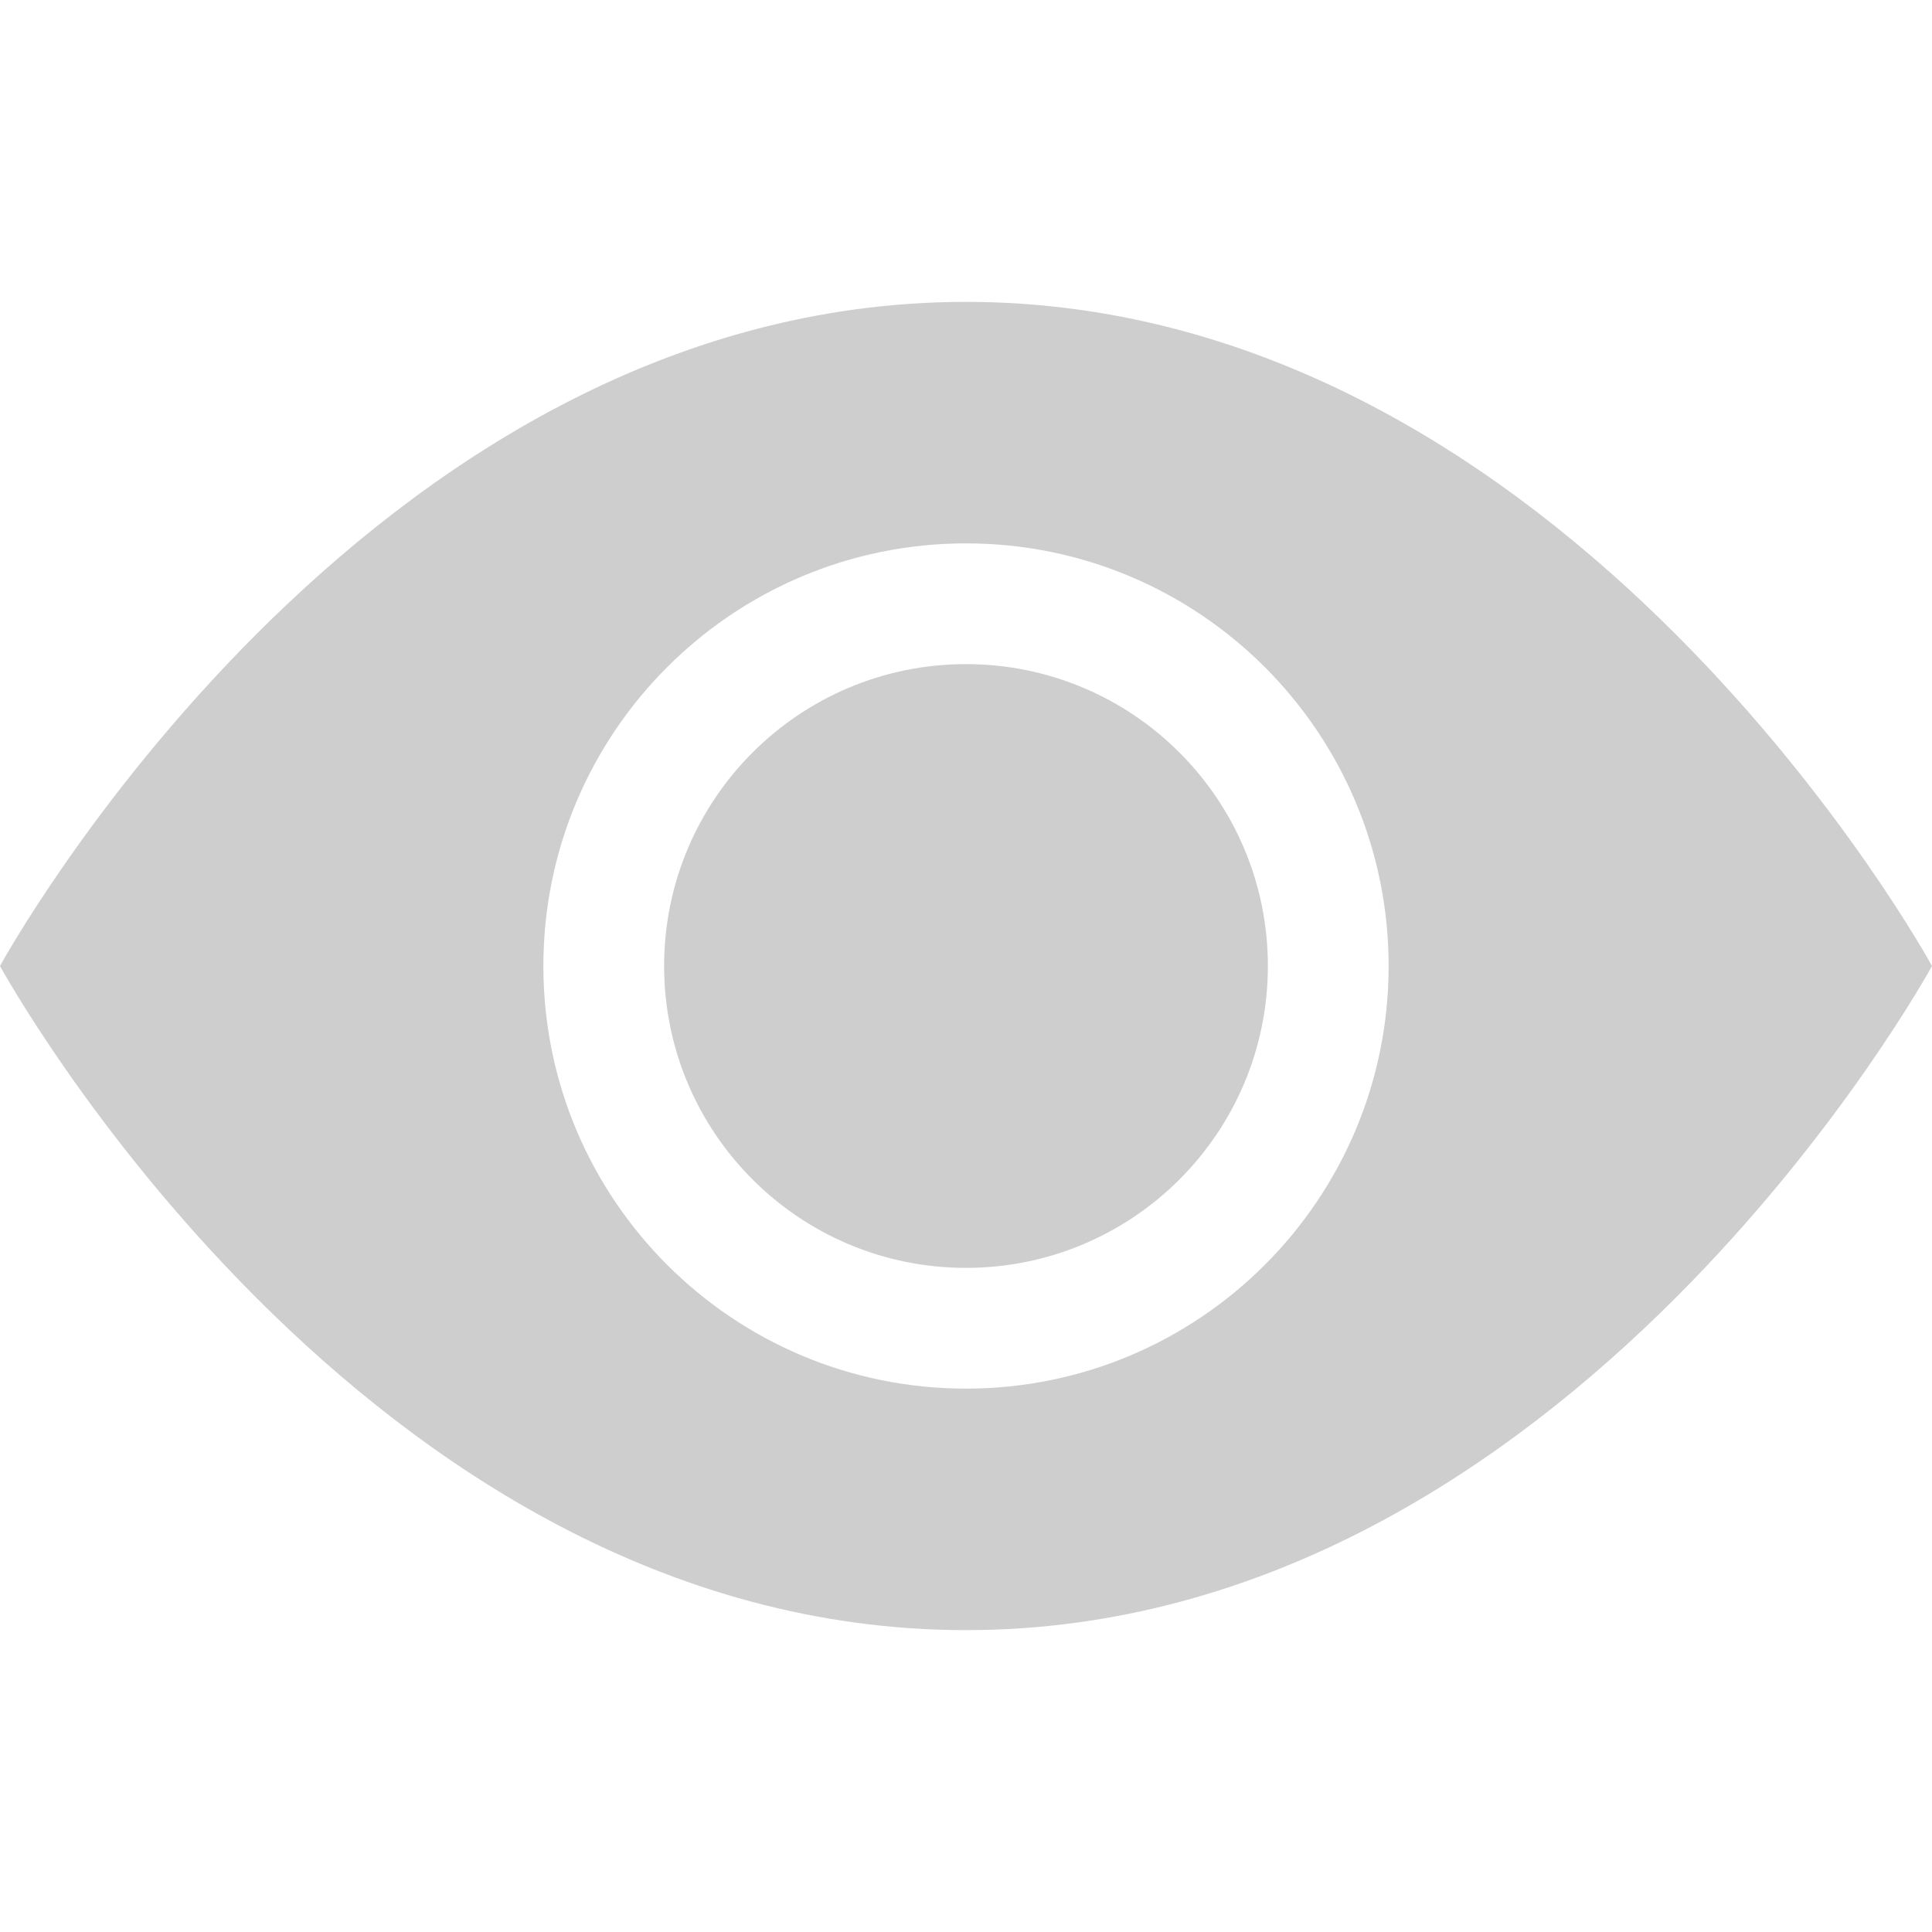
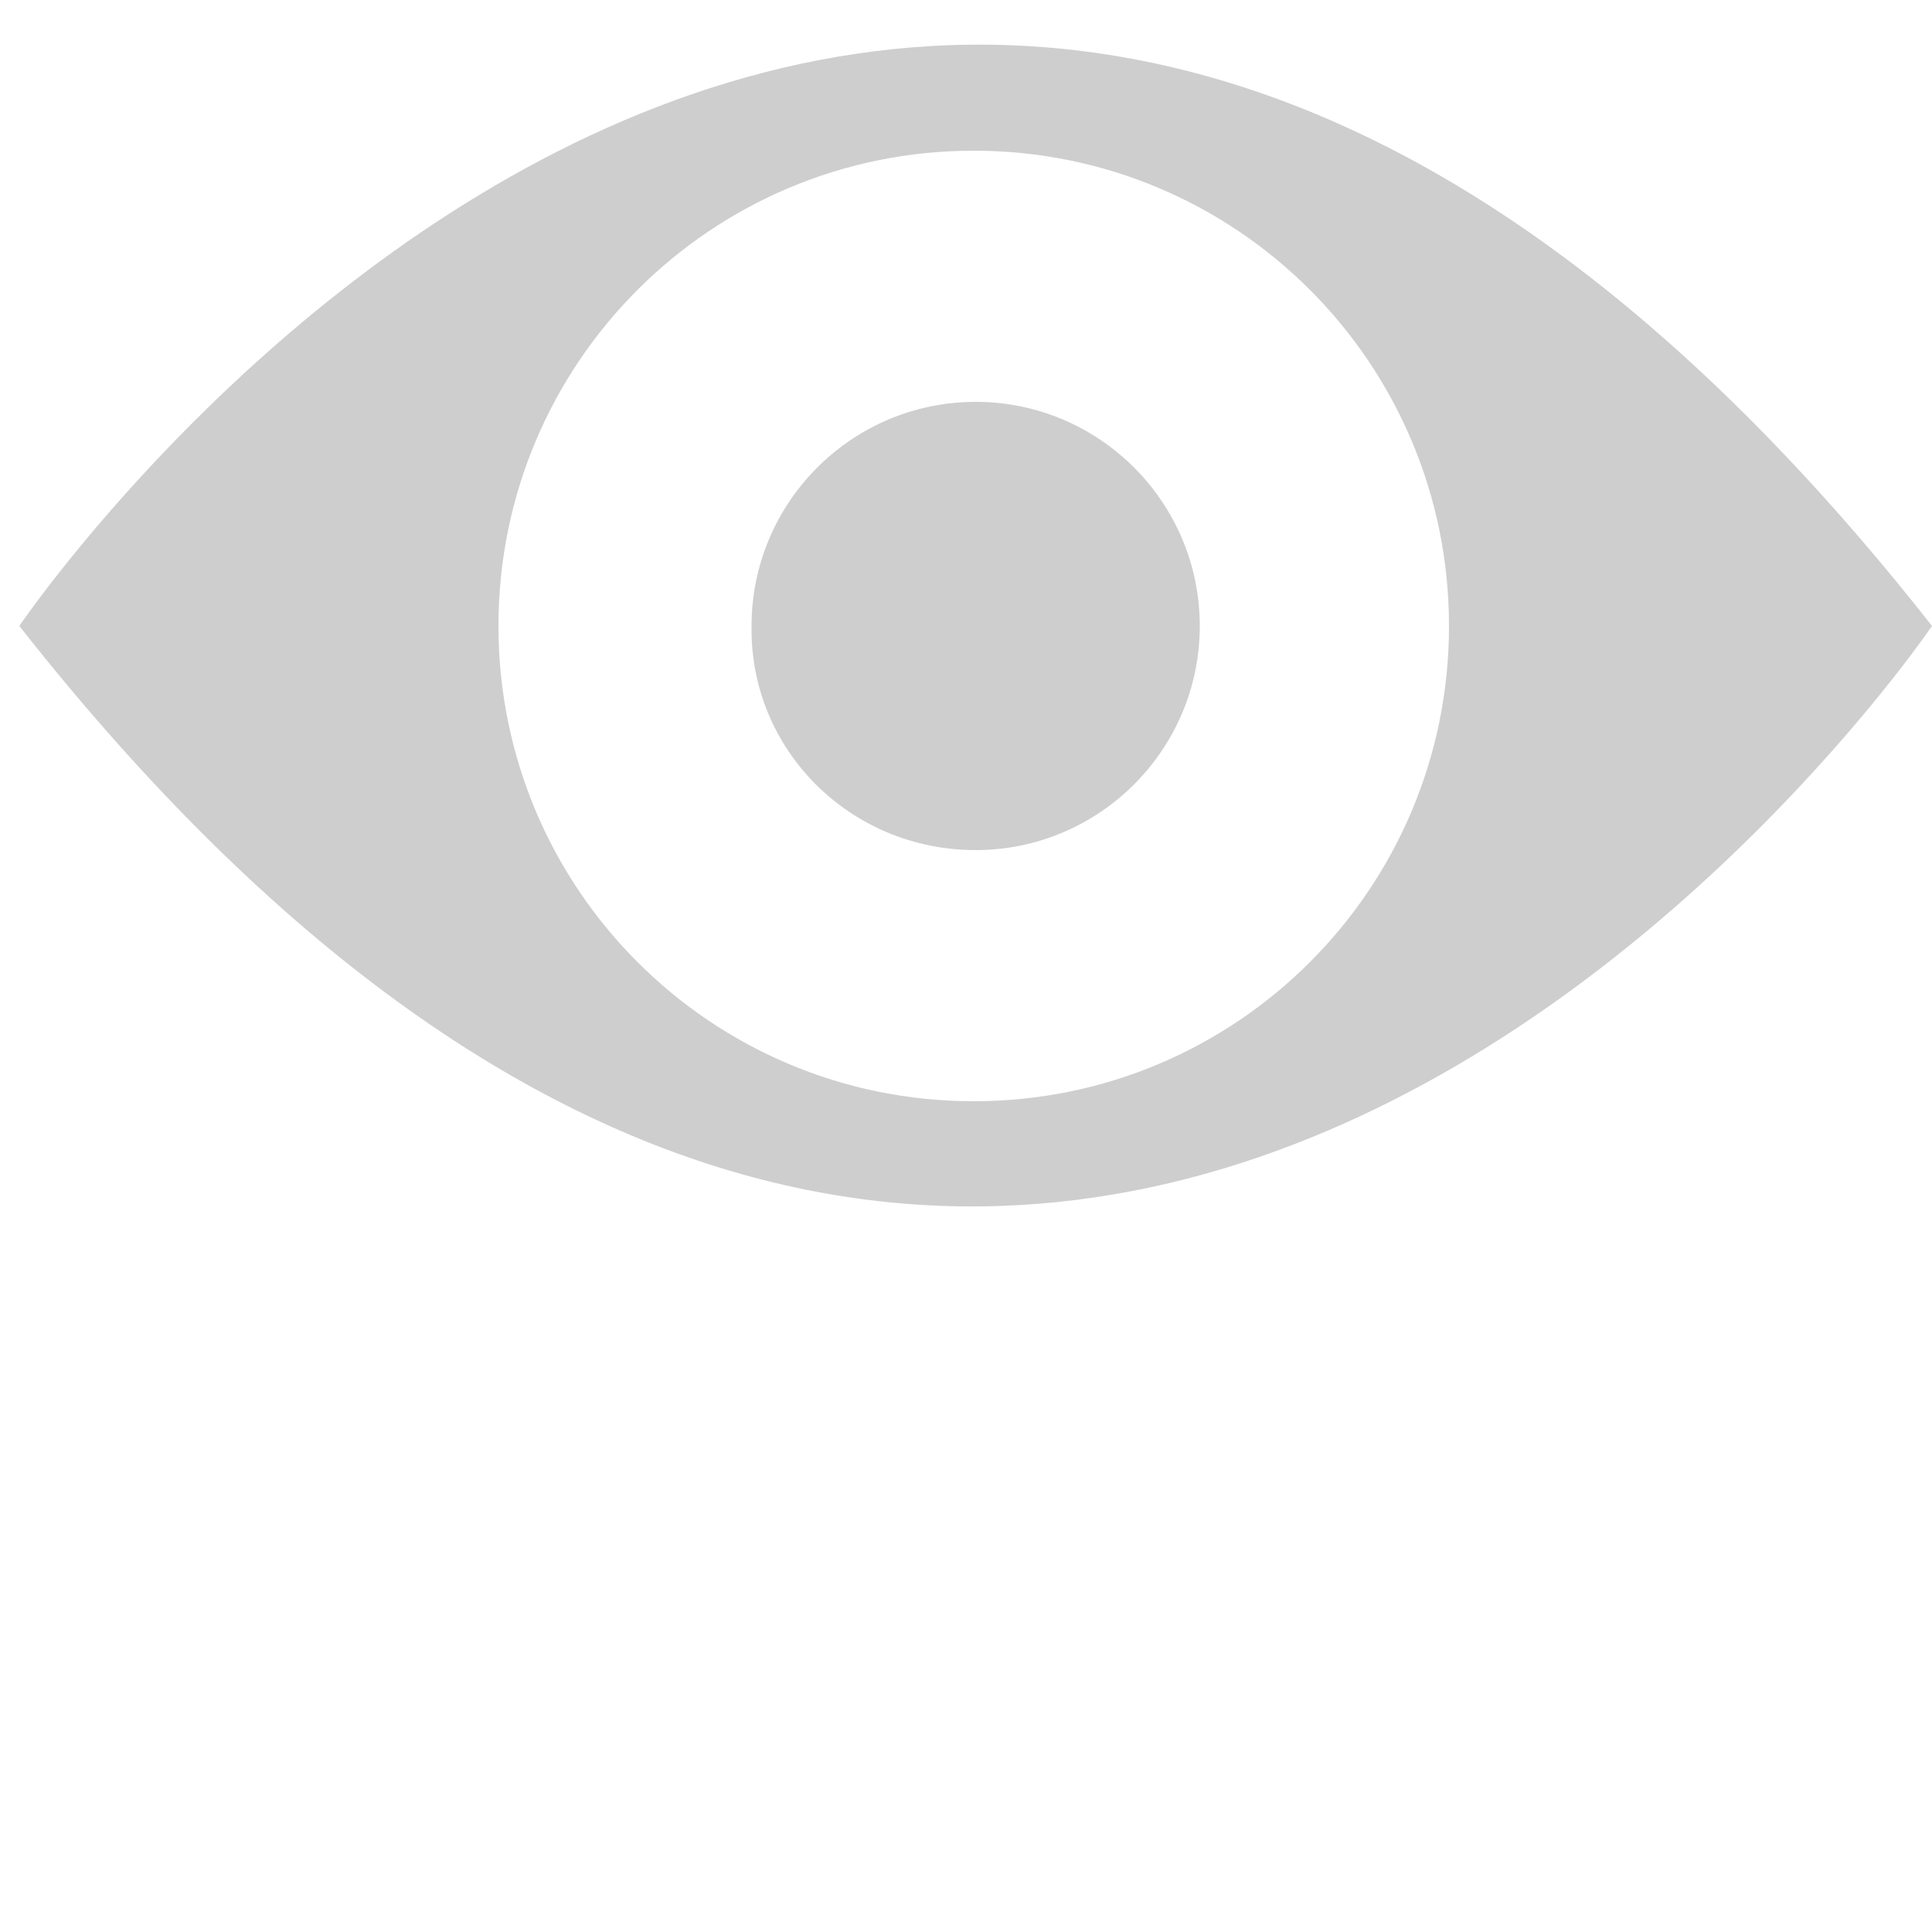
- <svg xmlns="http://www.w3.org/2000/svg" fill="currentColor" class="bi bi-eye-fill" viewBox="0 0 16 16">
+ <svg xmlns="http://www.w3.org/2000/svg" viewBox="0 0 100 100">
  <style type="text/css"> .st0{fill:#CECECE;} </style>
-   <path class="st0" d="M10.5 8a2.5 2.5 0 1 1-5 0 2.5 2.5 0 0 1 5 0z" />
-   <path class="st0" d="M0 8s3-5.5 8-5.5S16 8 16 8s-3 5.5-8 5.5S0 8 0 8zm8 3.5a3.5 3.5 0 1 0 0-7 3.5 3.5 0 0 0 0 7z" />
+   <path class="st0" d="M1 32.4c53.2 67.6 99 0 99 0C46.8-35.3 1 32.4 1 32.4zM50.4 57c-13.6 0-24.6-11-24.6-24.6s11-24.6 24.6-24.6C64 7.8 75 18.8 75 32.4S64 57 50.4 57z" />
+   <path class="st0" d="M50.5 20.8c-6.4 0-11.6 5.2-11.6 11.6C38.8 38.8 44 44 50.5 44c6.4 0 11.6-5.2 11.6-11.6S56.9 20.8 50.5 20.8z" />
</svg>
